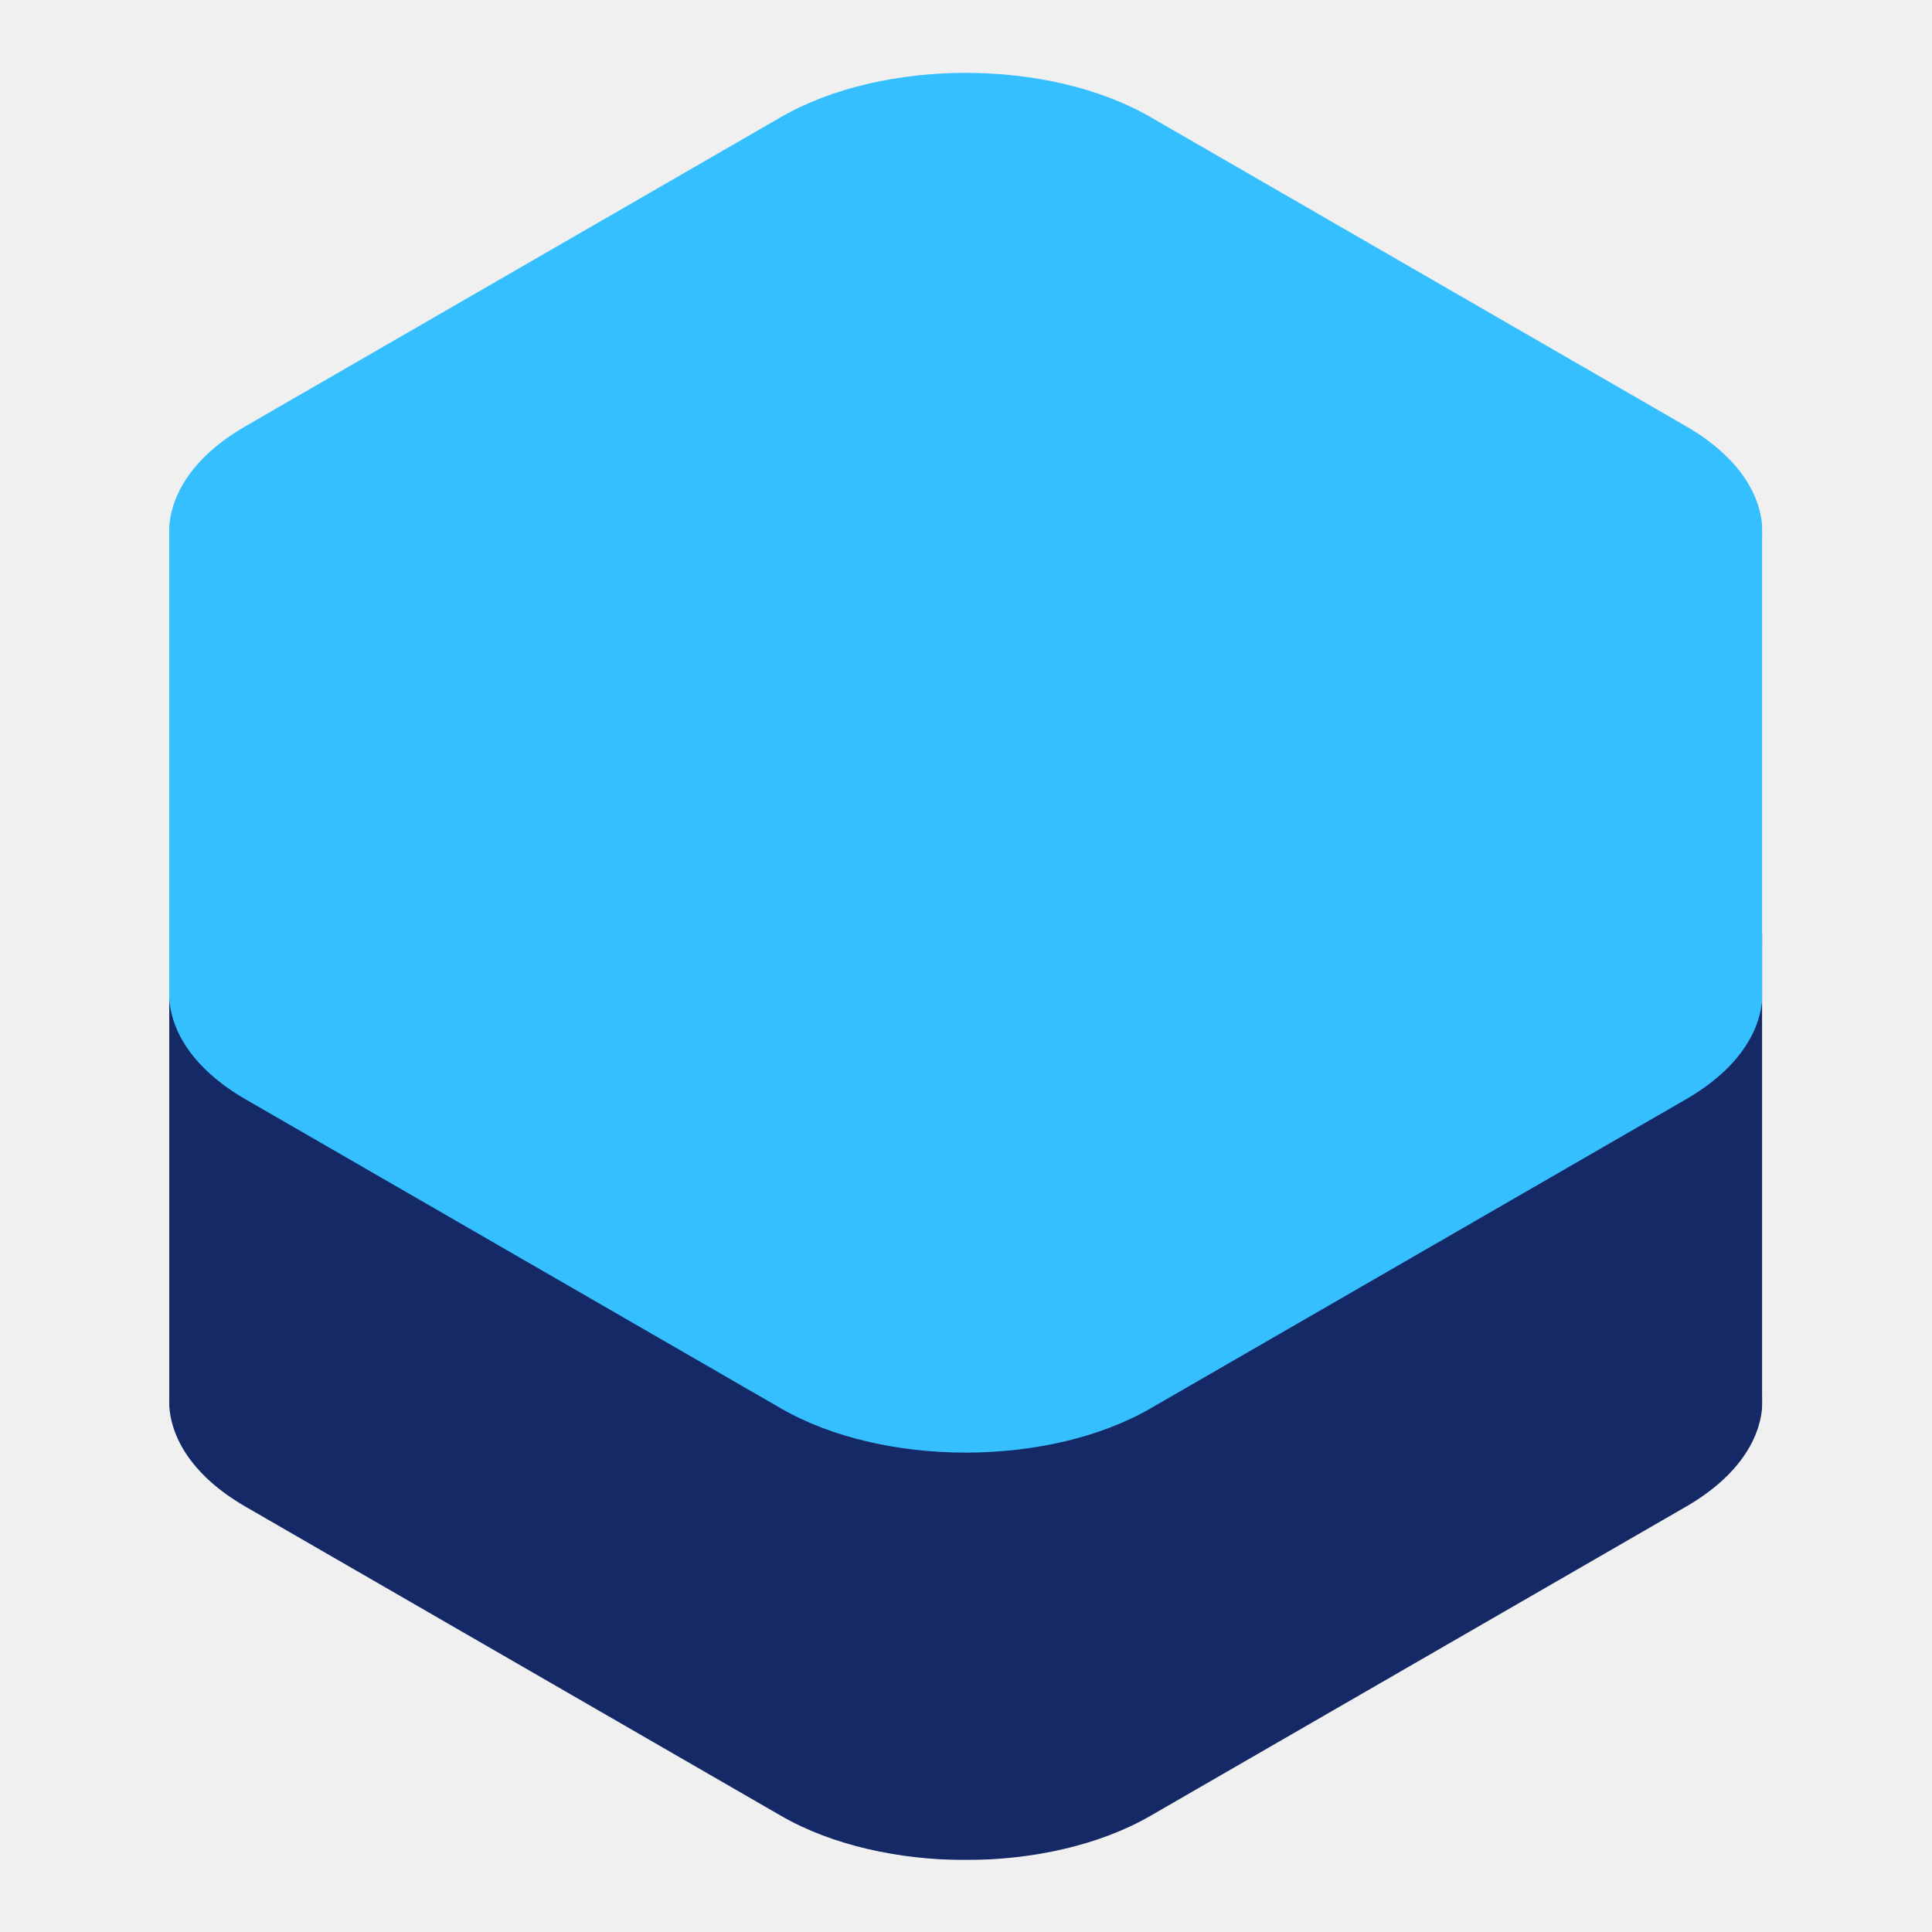
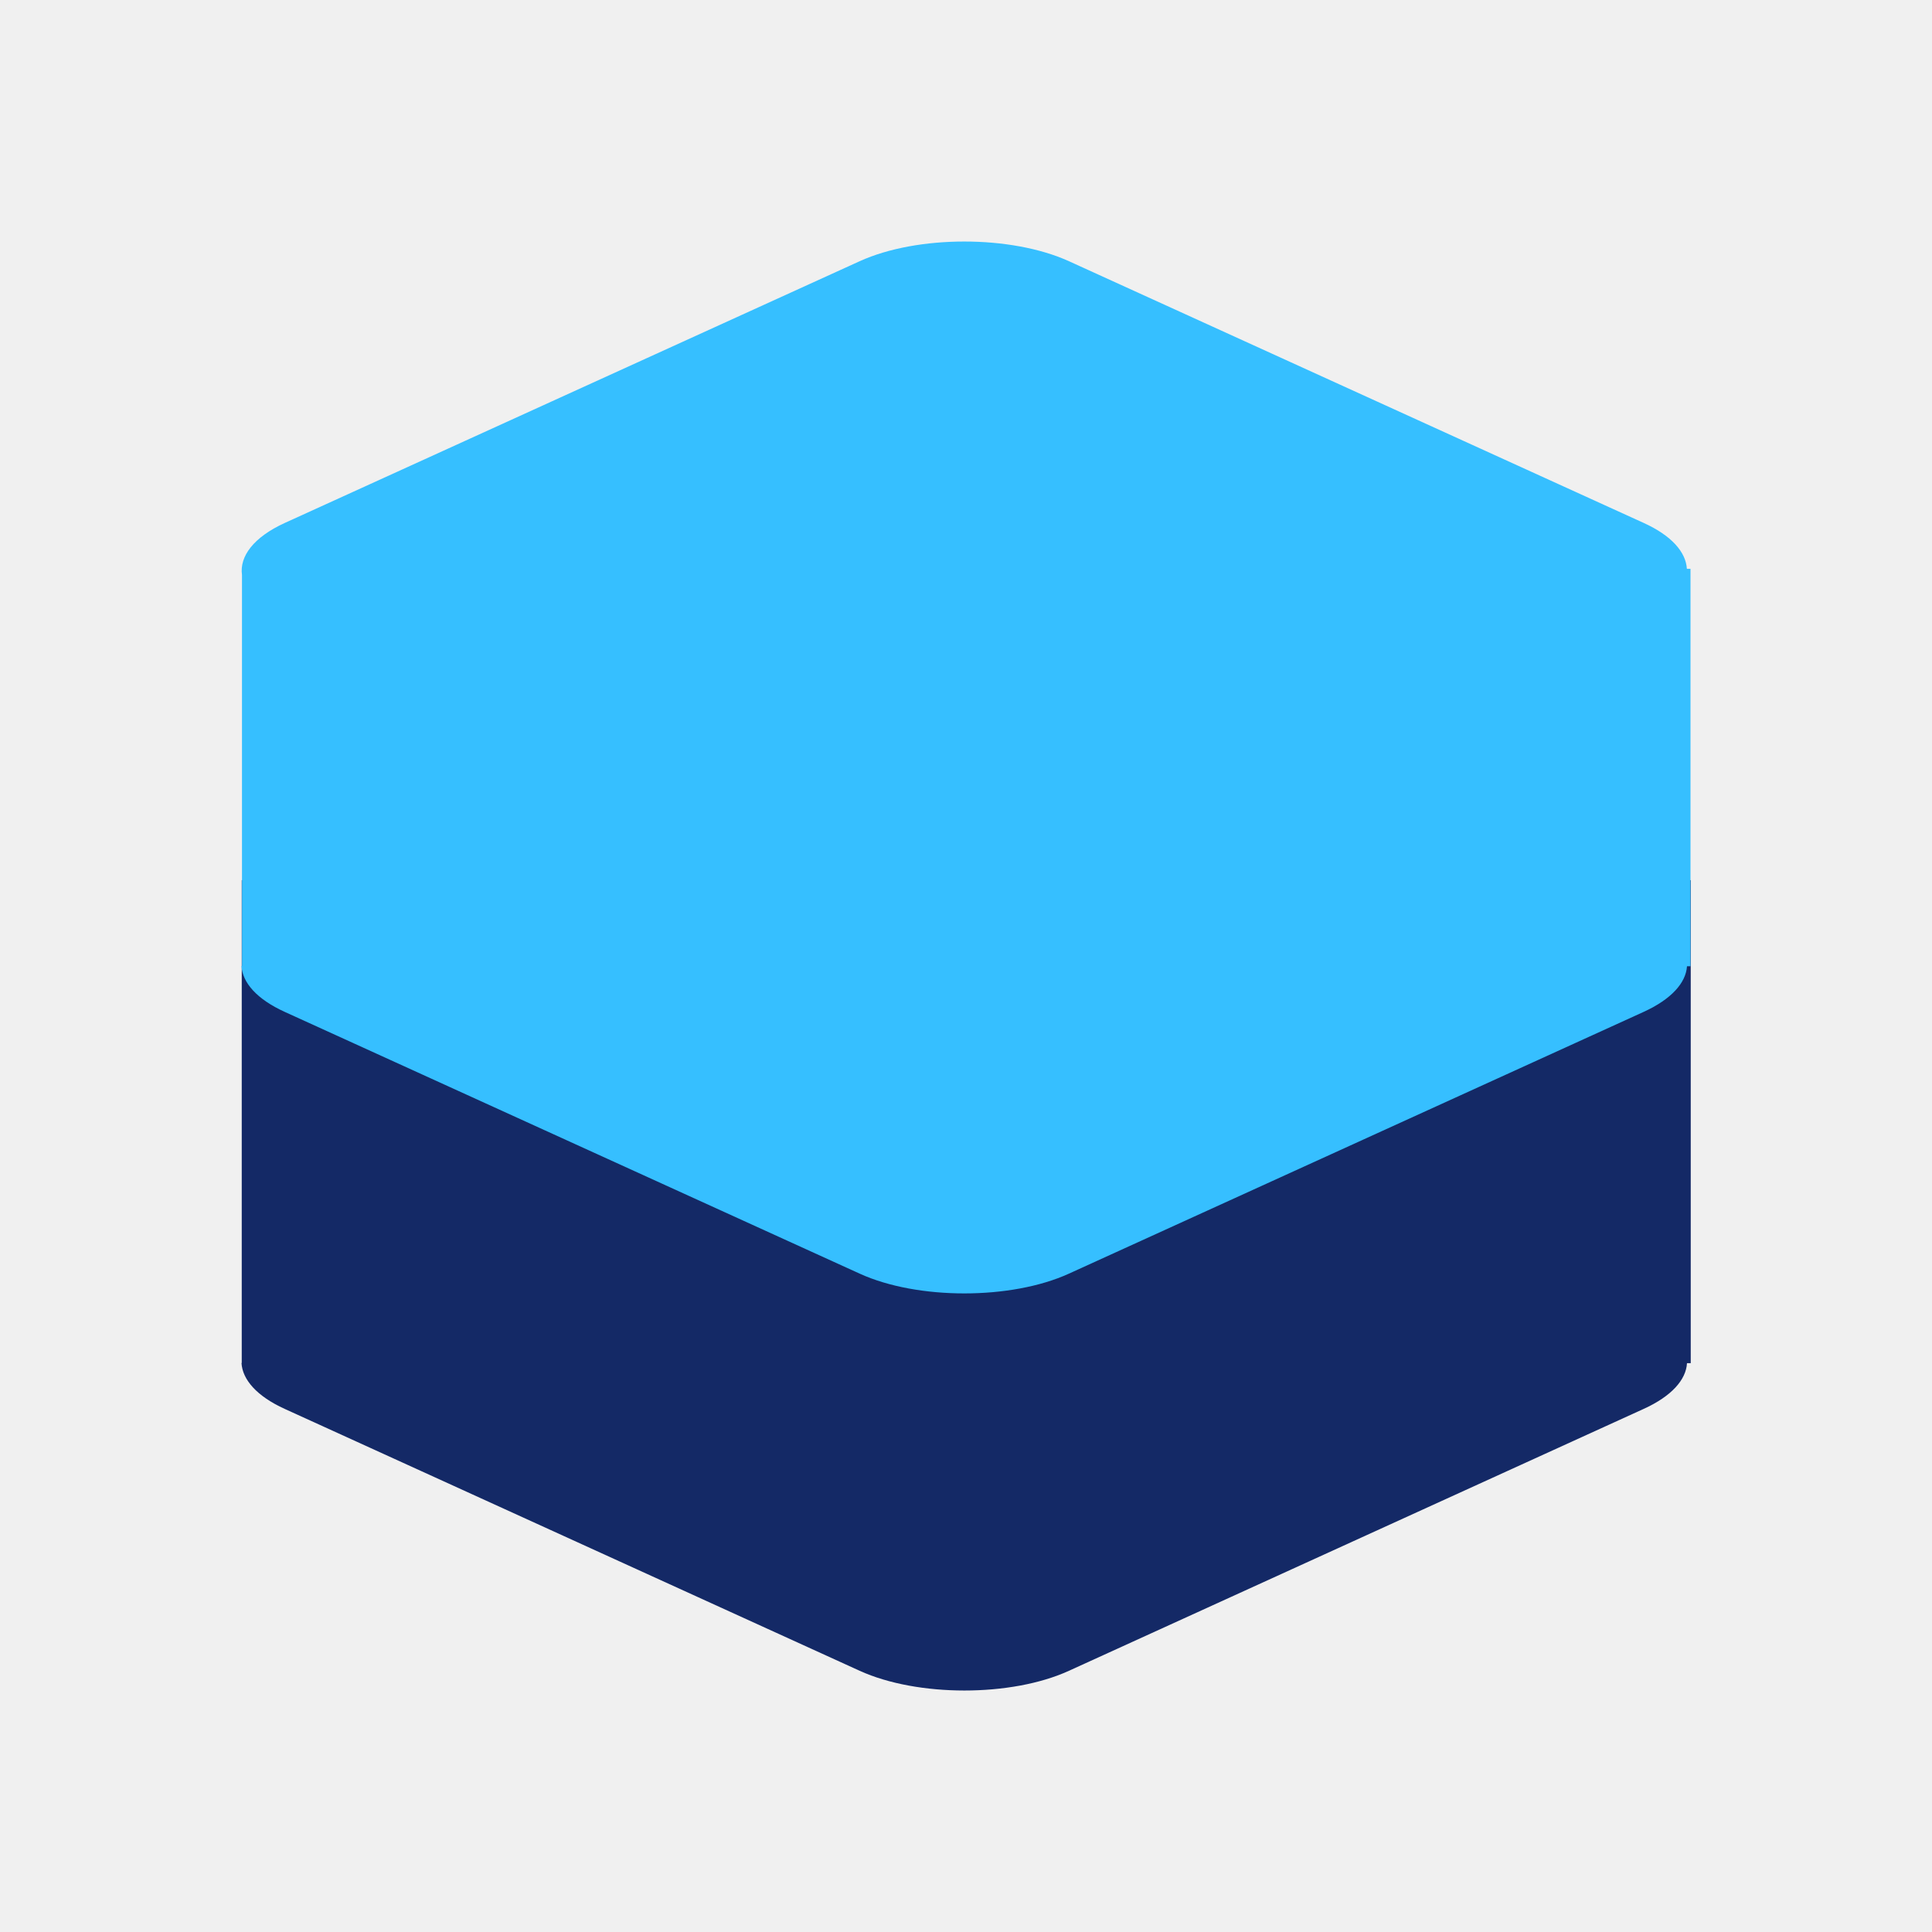
- <svg xmlns="http://www.w3.org/2000/svg" width="16" height="16" viewBox="0 0 1073 1073" fill="none">
-   <mask id="mask0_1749_80944" style="mask-type:luminance" maskUnits="userSpaceOnUse" x="94" y="40" width="885" height="993">
-     <path d="M978.723 40H94V1033H978.723V40Z" fill="white" />
-   </mask>
-   <g mask="url(#mask0_1749_80944)">
-     <path fill-rule="evenodd" clip-rule="evenodd" d="M638.951 291.265L936.342 462.949C966.129 480.145 980.256 502.958 978.723 525.482V774.266C980.256 796.789 966.129 819.602 936.342 836.798L638.951 1008.48C582.292 1041.19 490.431 1041.19 433.773 1008.48L136.381 836.798C106.595 819.602 92.468 796.789 94 774.266L94 525.482C92.468 502.957 106.595 480.145 136.381 462.949L433.773 291.265C490.431 258.556 582.292 258.556 638.951 291.265Z" fill="#142966" />
-     <path fill-rule="evenodd" clip-rule="evenodd" d="M638.951 65.005L936.342 236.69C966.129 253.886 980.256 276.699 978.723 299.222V548.006C980.256 570.529 966.129 593.343 936.342 610.538L638.951 782.223C582.292 814.931 490.431 814.931 433.773 782.223L136.381 610.538C106.595 593.343 92.468 570.529 94 548.006L94 299.222C92.468 276.699 106.595 253.886 136.381 236.69L433.773 65.005C490.431 32.297 582.292 32.297 638.951 65.005Z" fill="#36BFFF" />
-   </g>
+ <svg xmlns="http://www.w3.org/2000/svg" width="16" height="16" viewBox="0 0 16 16" fill="none">
+   <path d="M14.002 7.289V11.289H13.971C13.963 11.427 13.843 11.563 13.612 11.668L8.852 13.837C8.374 14.055 7.598 14.054 7.12 13.837L2.358 11.668C2.127 11.563 2.008 11.426 2 11.288H2.002V7.289H14.002Z" fill="#142966" />
+   <path d="M7.12 2.163C7.598 1.946 8.374 1.946 8.852 2.163L13.613 4.331C13.844 4.436 13.962 4.573 13.97 4.711H14V8.002H13.971C13.962 8.139 13.842 8.275 13.612 8.38L8.852 10.548C8.374 10.766 7.598 10.766 7.12 10.548L2.358 8.38C2.127 8.275 2.008 8.138 2 8H2.004V4.761C1.983 4.607 2.1 4.449 2.358 4.331L7.12 2.163Z" fill="#36BFFF" />
</svg>
